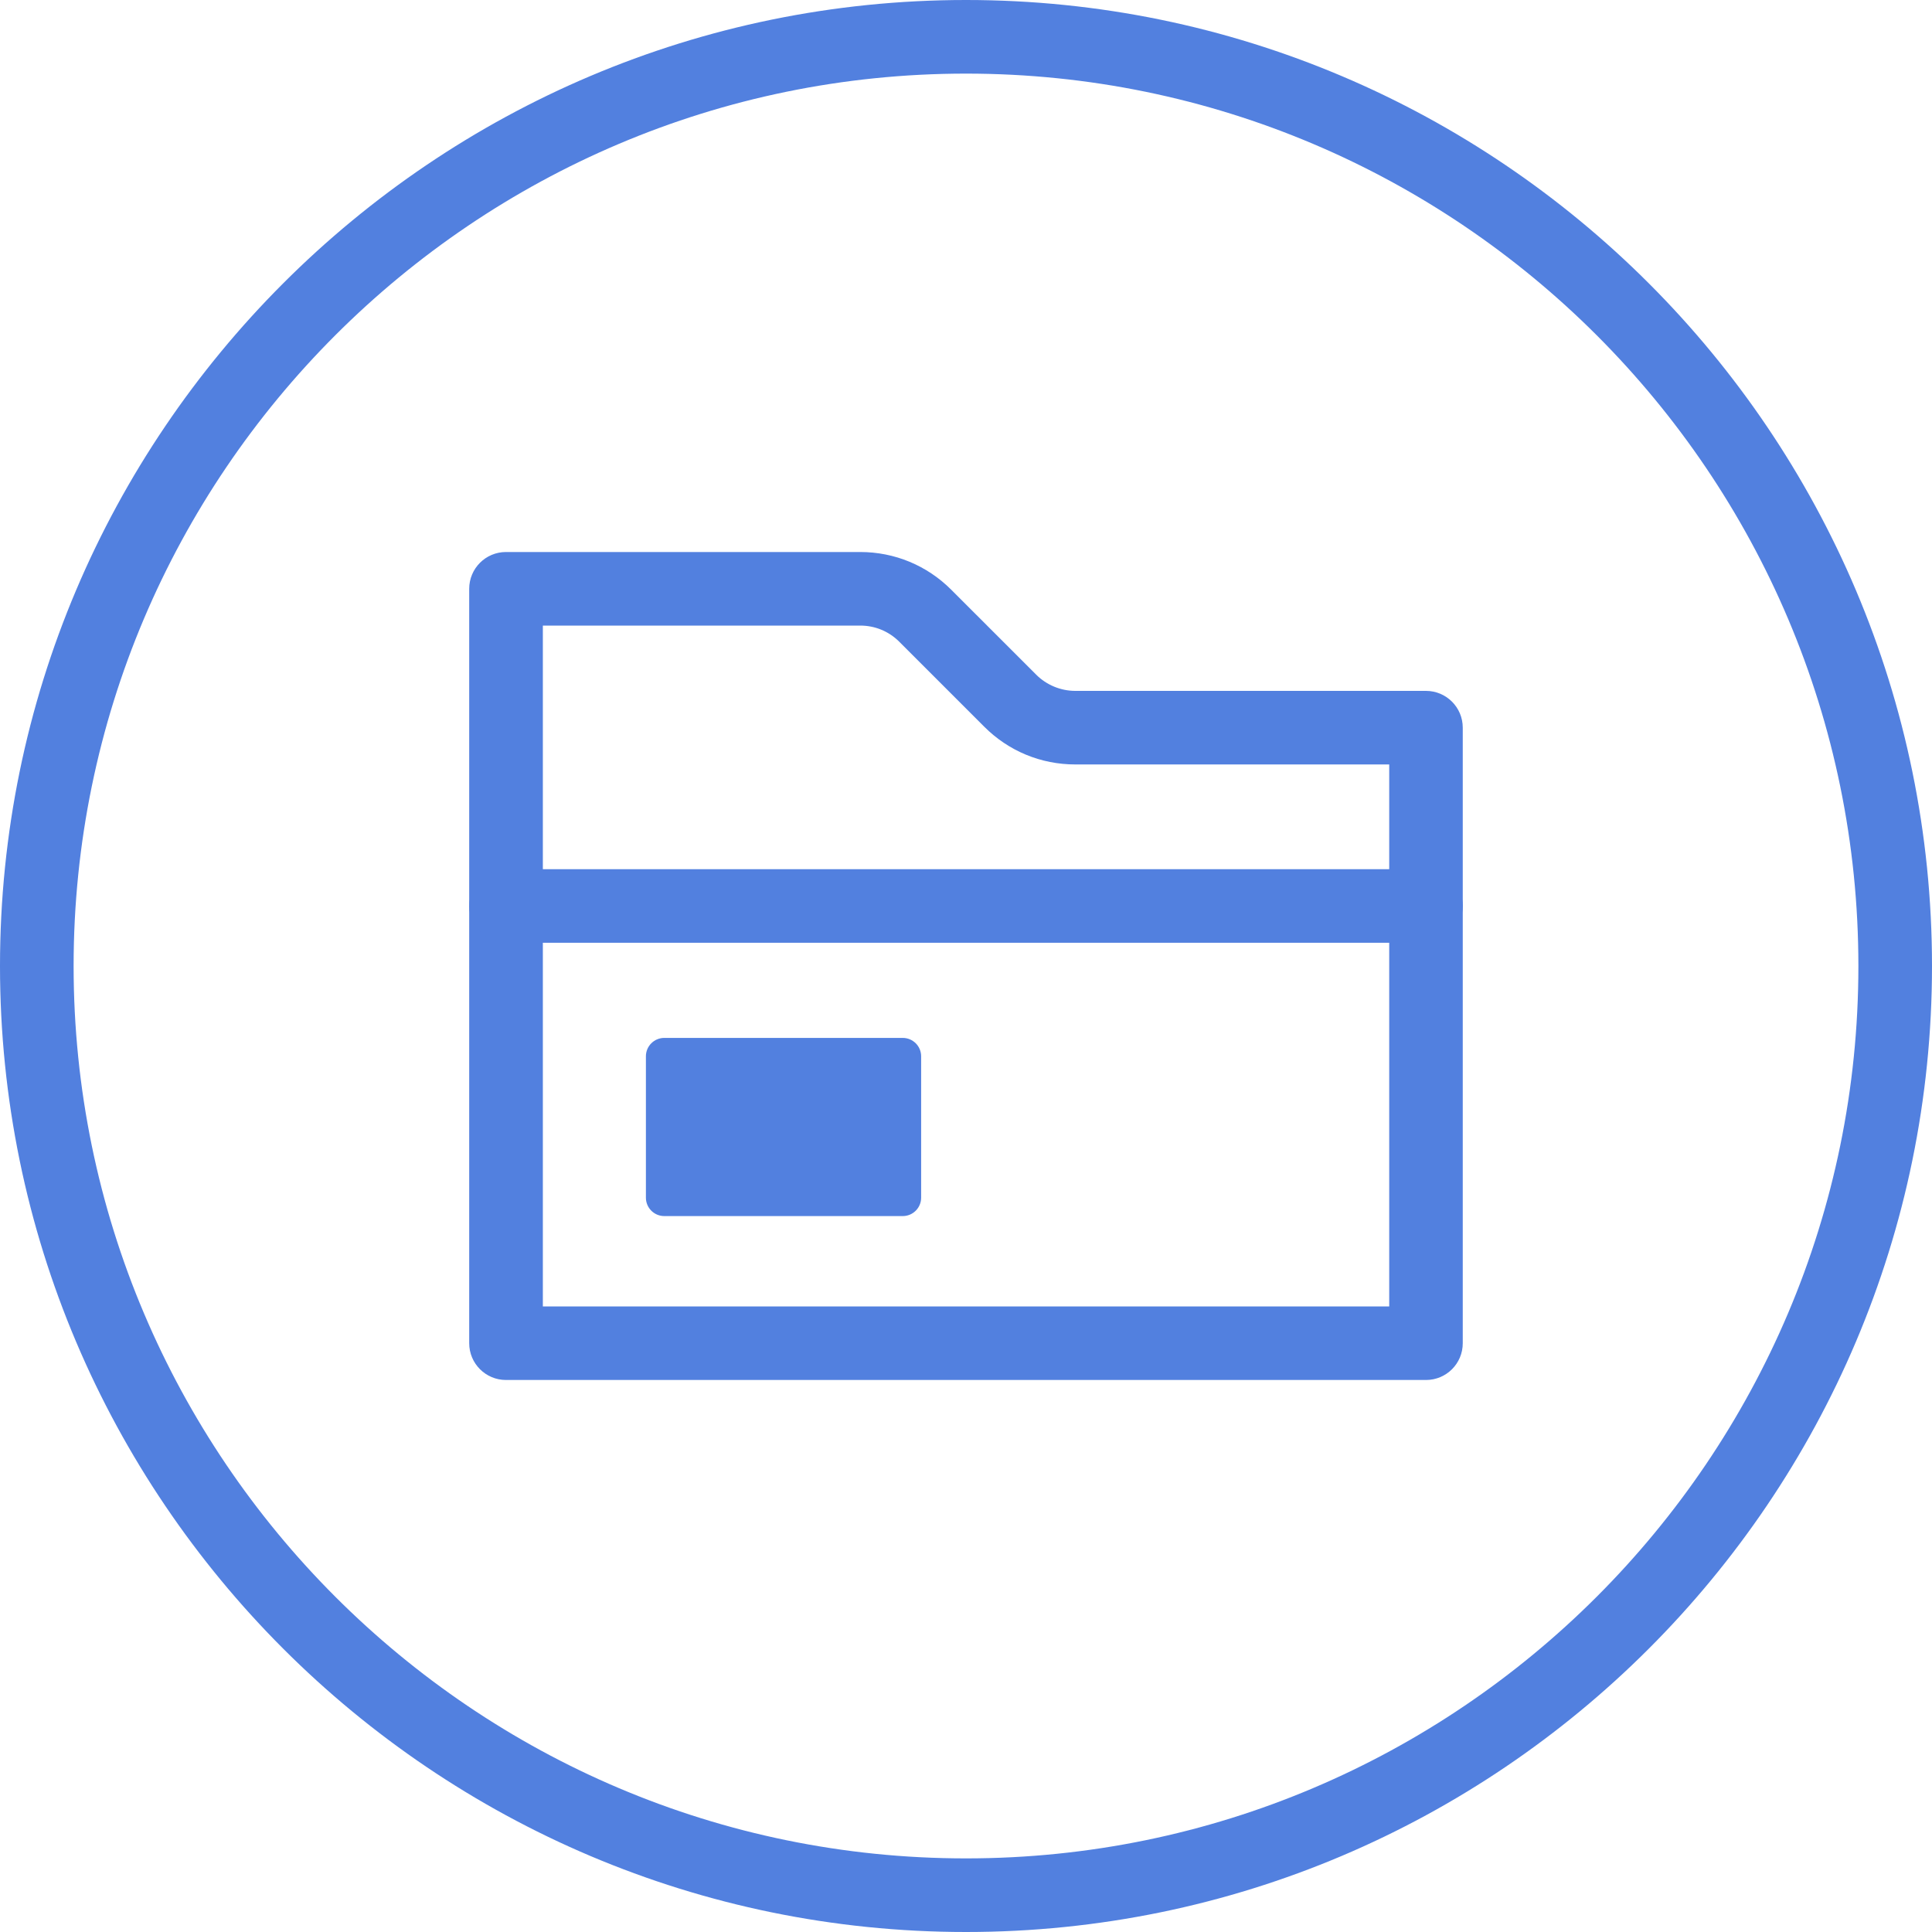
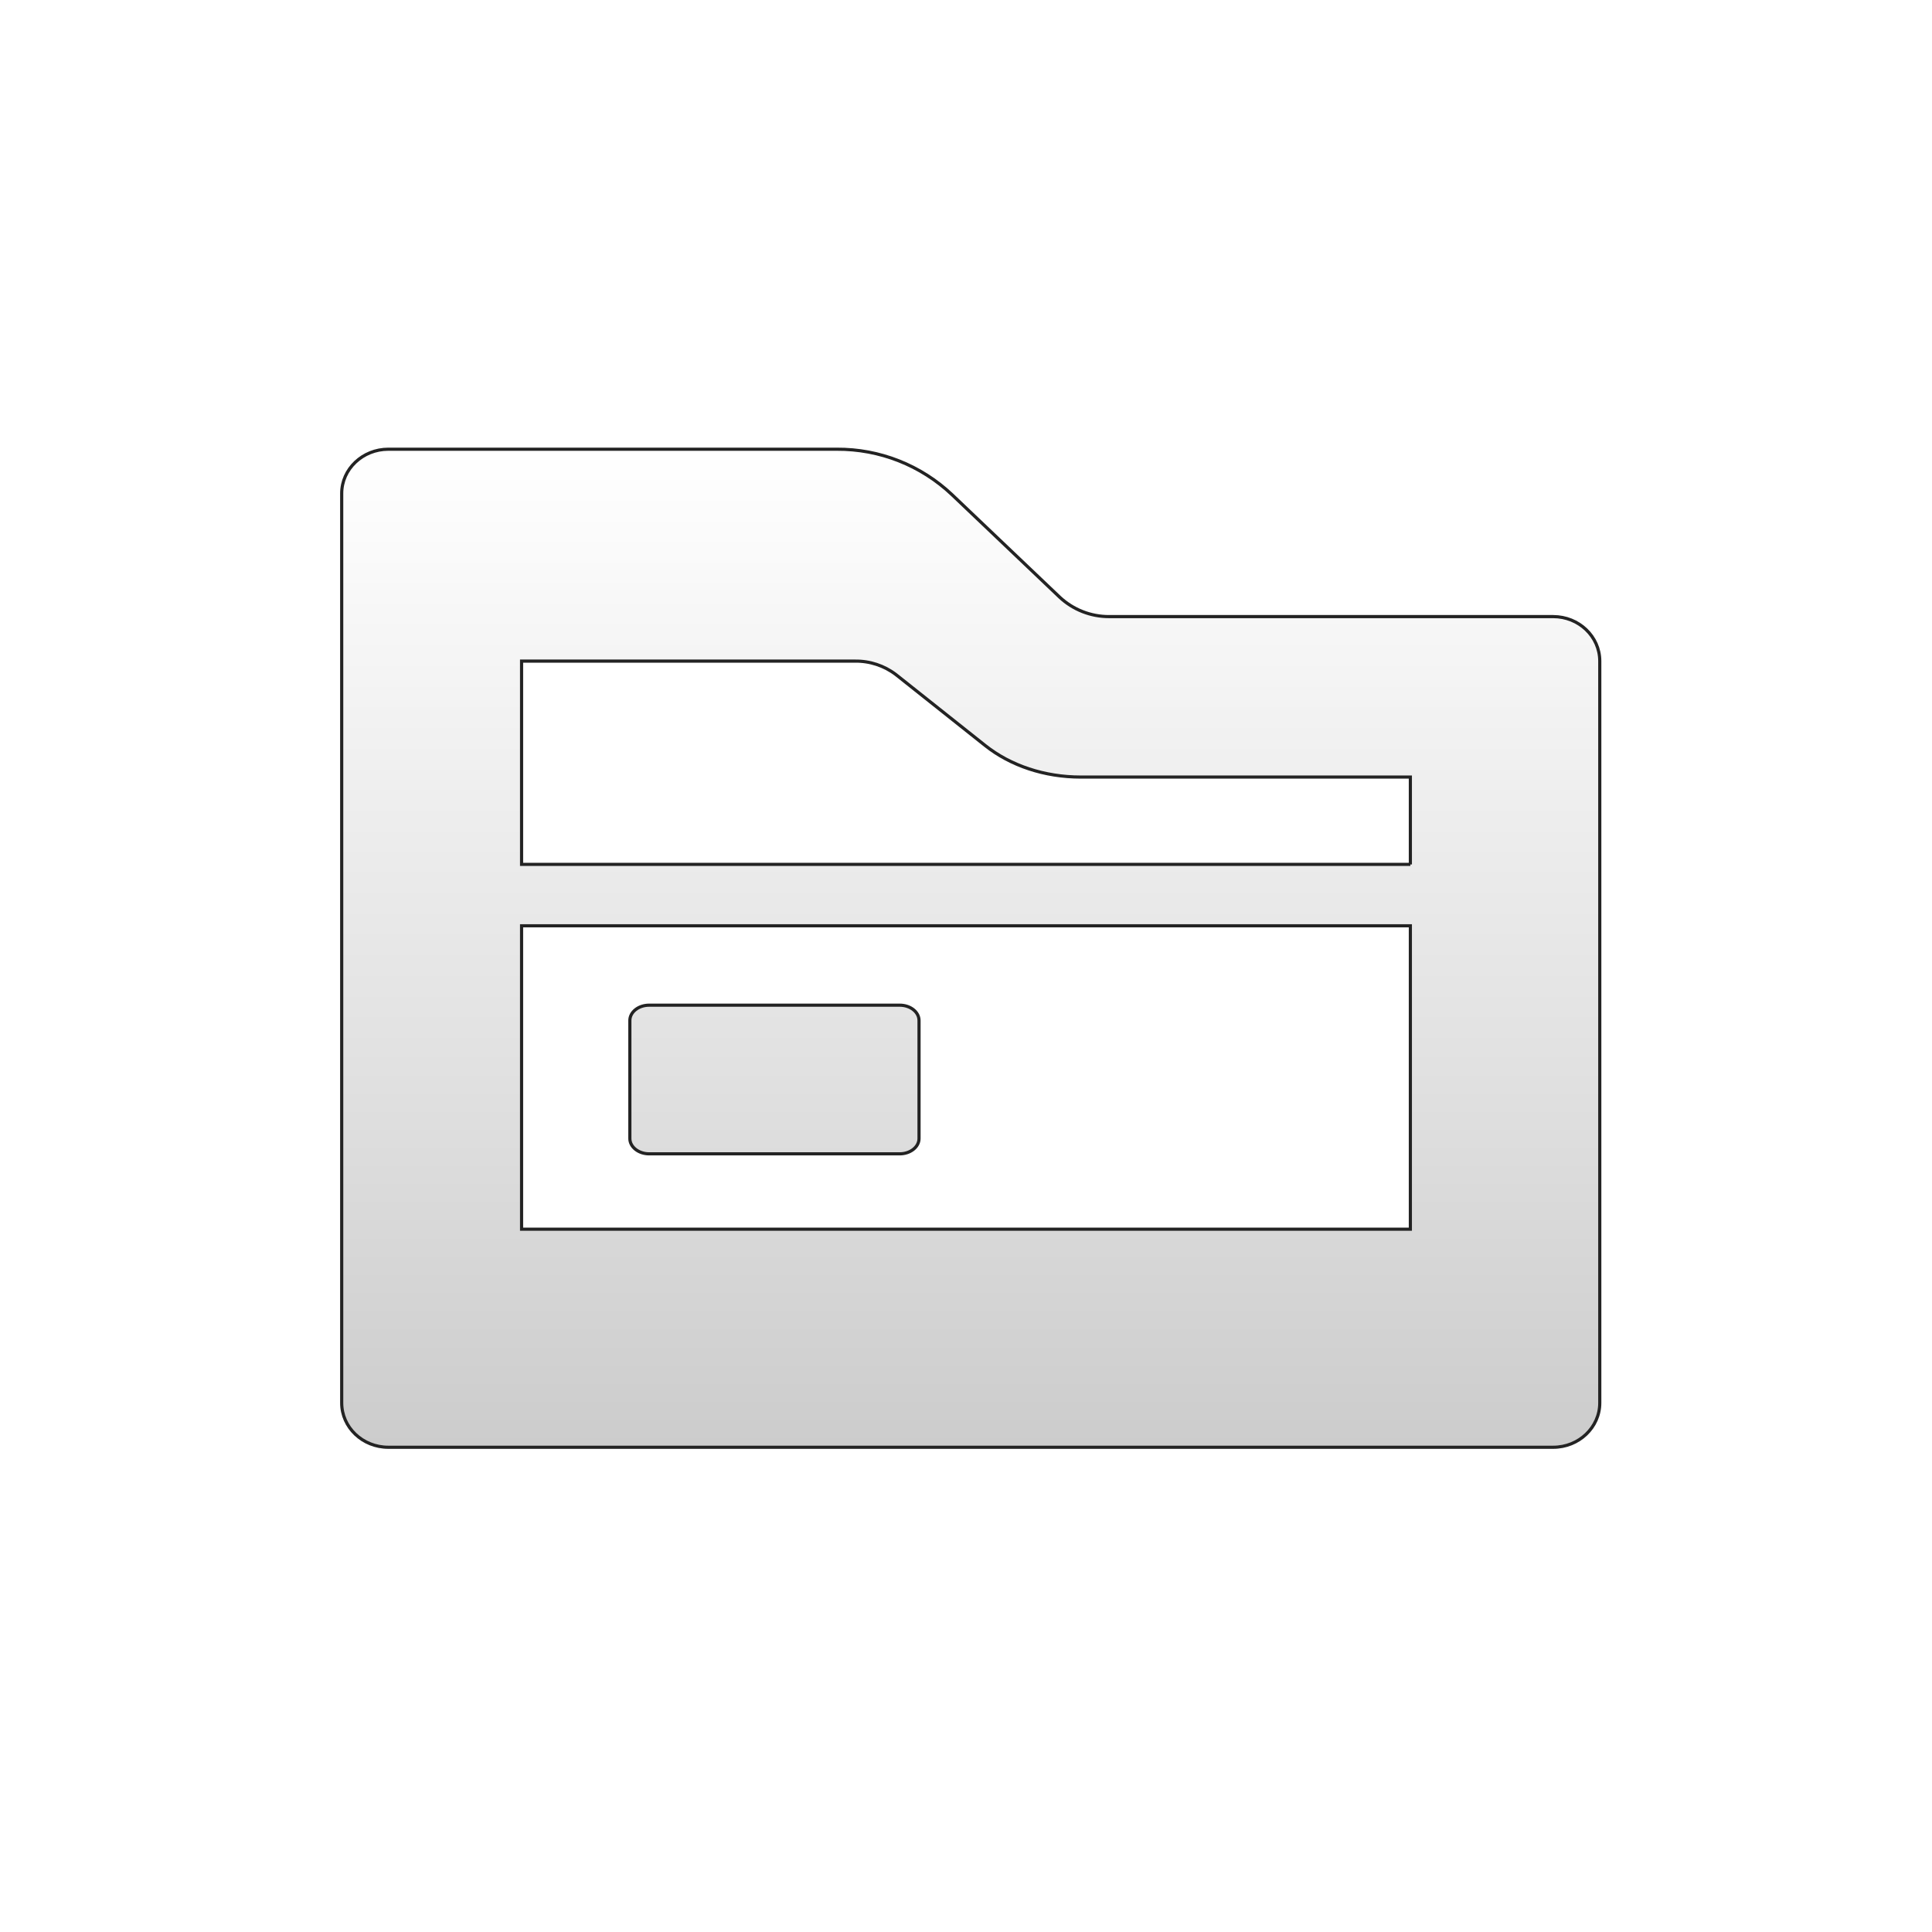
- <svg xmlns="http://www.w3.org/2000/svg" version="1.1" x="0px" y="0px" viewBox="0 0 50 50" style="enable-background:new 0 0 50 50;" xml:space="preserve">
-   <g id="LoadAnn">
-     <path style="fill:#5280DF;" d="M25,50C11.215,50,0,38.785,0,25C0,11.215,11.215,0,25,0c13.785,0,25,11.215,25,25   C50,38.785,38.785,50,25,50z M25,1.905C12.265,1.905,1.905,12.265,1.905,25S12.265,48.095,25,48.095S48.095,37.735,48.095,25   S37.735,1.905,25,1.905z" />
-     <path style="fill:#5280DF;" d="M36.905,35.714h-23.81c-0.526,0-0.952-0.426-0.952-0.952V15.238c0-0.526,0.426-0.952,0.952-0.952   h9.166c0.891,0,1.728,0.347,2.357,0.976l2.199,2.199c0.266,0.266,0.634,0.419,1.011,0.419h9.076c0.526,0,0.952,0.426,0.952,0.952   v15.93C37.857,35.288,37.431,35.714,36.905,35.714z M14.048,33.81h21.905V19.784h-8.124c-0.891,0-1.728-0.347-2.357-0.977   l-2.199-2.199c-0.27-0.27-0.629-0.418-1.01-0.418h-8.214V33.81z" />
-     <path style="fill:#5280DF;" d="M36.905,24.399h-23.81c-0.526,0-0.952-0.426-0.952-0.952c0-0.526,0.426-0.952,0.952-0.952h23.81   c0.526,0,0.952,0.426,0.952,0.952C37.857,23.973,37.431,24.399,36.905,24.399z" />
-     <rect x="17.192" y="27.337" style="fill:#5280DF;" width="6.171" height="3.659" />
-     <path style="fill:#5280DF;" d="M23.363,31.472h-6.171c-0.263,0-0.476-0.213-0.476-0.476v-3.659c0-0.263,0.213-0.476,0.476-0.476   h6.171c0.263,0,0.476,0.213,0.476,0.476v3.659C23.839,31.259,23.626,31.472,23.363,31.472z M17.669,30.52h5.218v-2.706h-5.218   V30.52z" />
-   </g>
-   <g id="Layer_1">
- </g>
+ <svg xmlns="http://www.w3.org/2000/svg" id="Layer_1" data-name="Layer 1" viewBox="0 0 612 612">
+   <defs>
+     <style>.cls-1{stroke:#232323;stroke-miterlimit:10;fill:url(#linear-gradient);}</style>
+     <linearGradient id="linear-gradient" x1="307.49" y1="142.3" x2="307.49" y2="458.5" gradientUnits="userSpaceOnUse">
+       <stop offset="0" stop-color="#fff" />
+       <stop offset="0.6" stop-color="#e2e2e2" />
+       <stop offset="1" stop-color="#ccc" />
+     </linearGradient>
+   </defs>
+   <path id="LoadAnn" class="cls-1" d="M492,195.32H351.32a22.85,22.85,0,0,1-15.66-6.17l-34.08-32.44a52.65,52.65,0,0,0-36.53-14.41H123c-8.14,0-14.76,6.3-14.76,14v288.1c0,7.75,6.62,14.05,14.76,14.05H492c8.15,0,14.76-6.3,14.76-14.05V209.38C506.74,201.61,500.13,195.32,492,195.32ZM446.76,389.37H165.22V293.26H446.76v96.11Zm0-115.56H165.22V209.42H270.8a20.9,20.9,0,0,1,13,4.27l28.27,22.46c8.09,6.43,18.85,10,30.29,10H446.76v27.69ZM205.64,365.5H285c3.37,0,6.12-2.18,6.12-4.86V323.27c0-2.69-2.75-4.86-6.12-4.86H205.64c-3.38,0-6.12,2.17-6.12,4.86v37.37C199.52,363.32,202.26,365.5,205.64,365.5Z" />
</svg>
